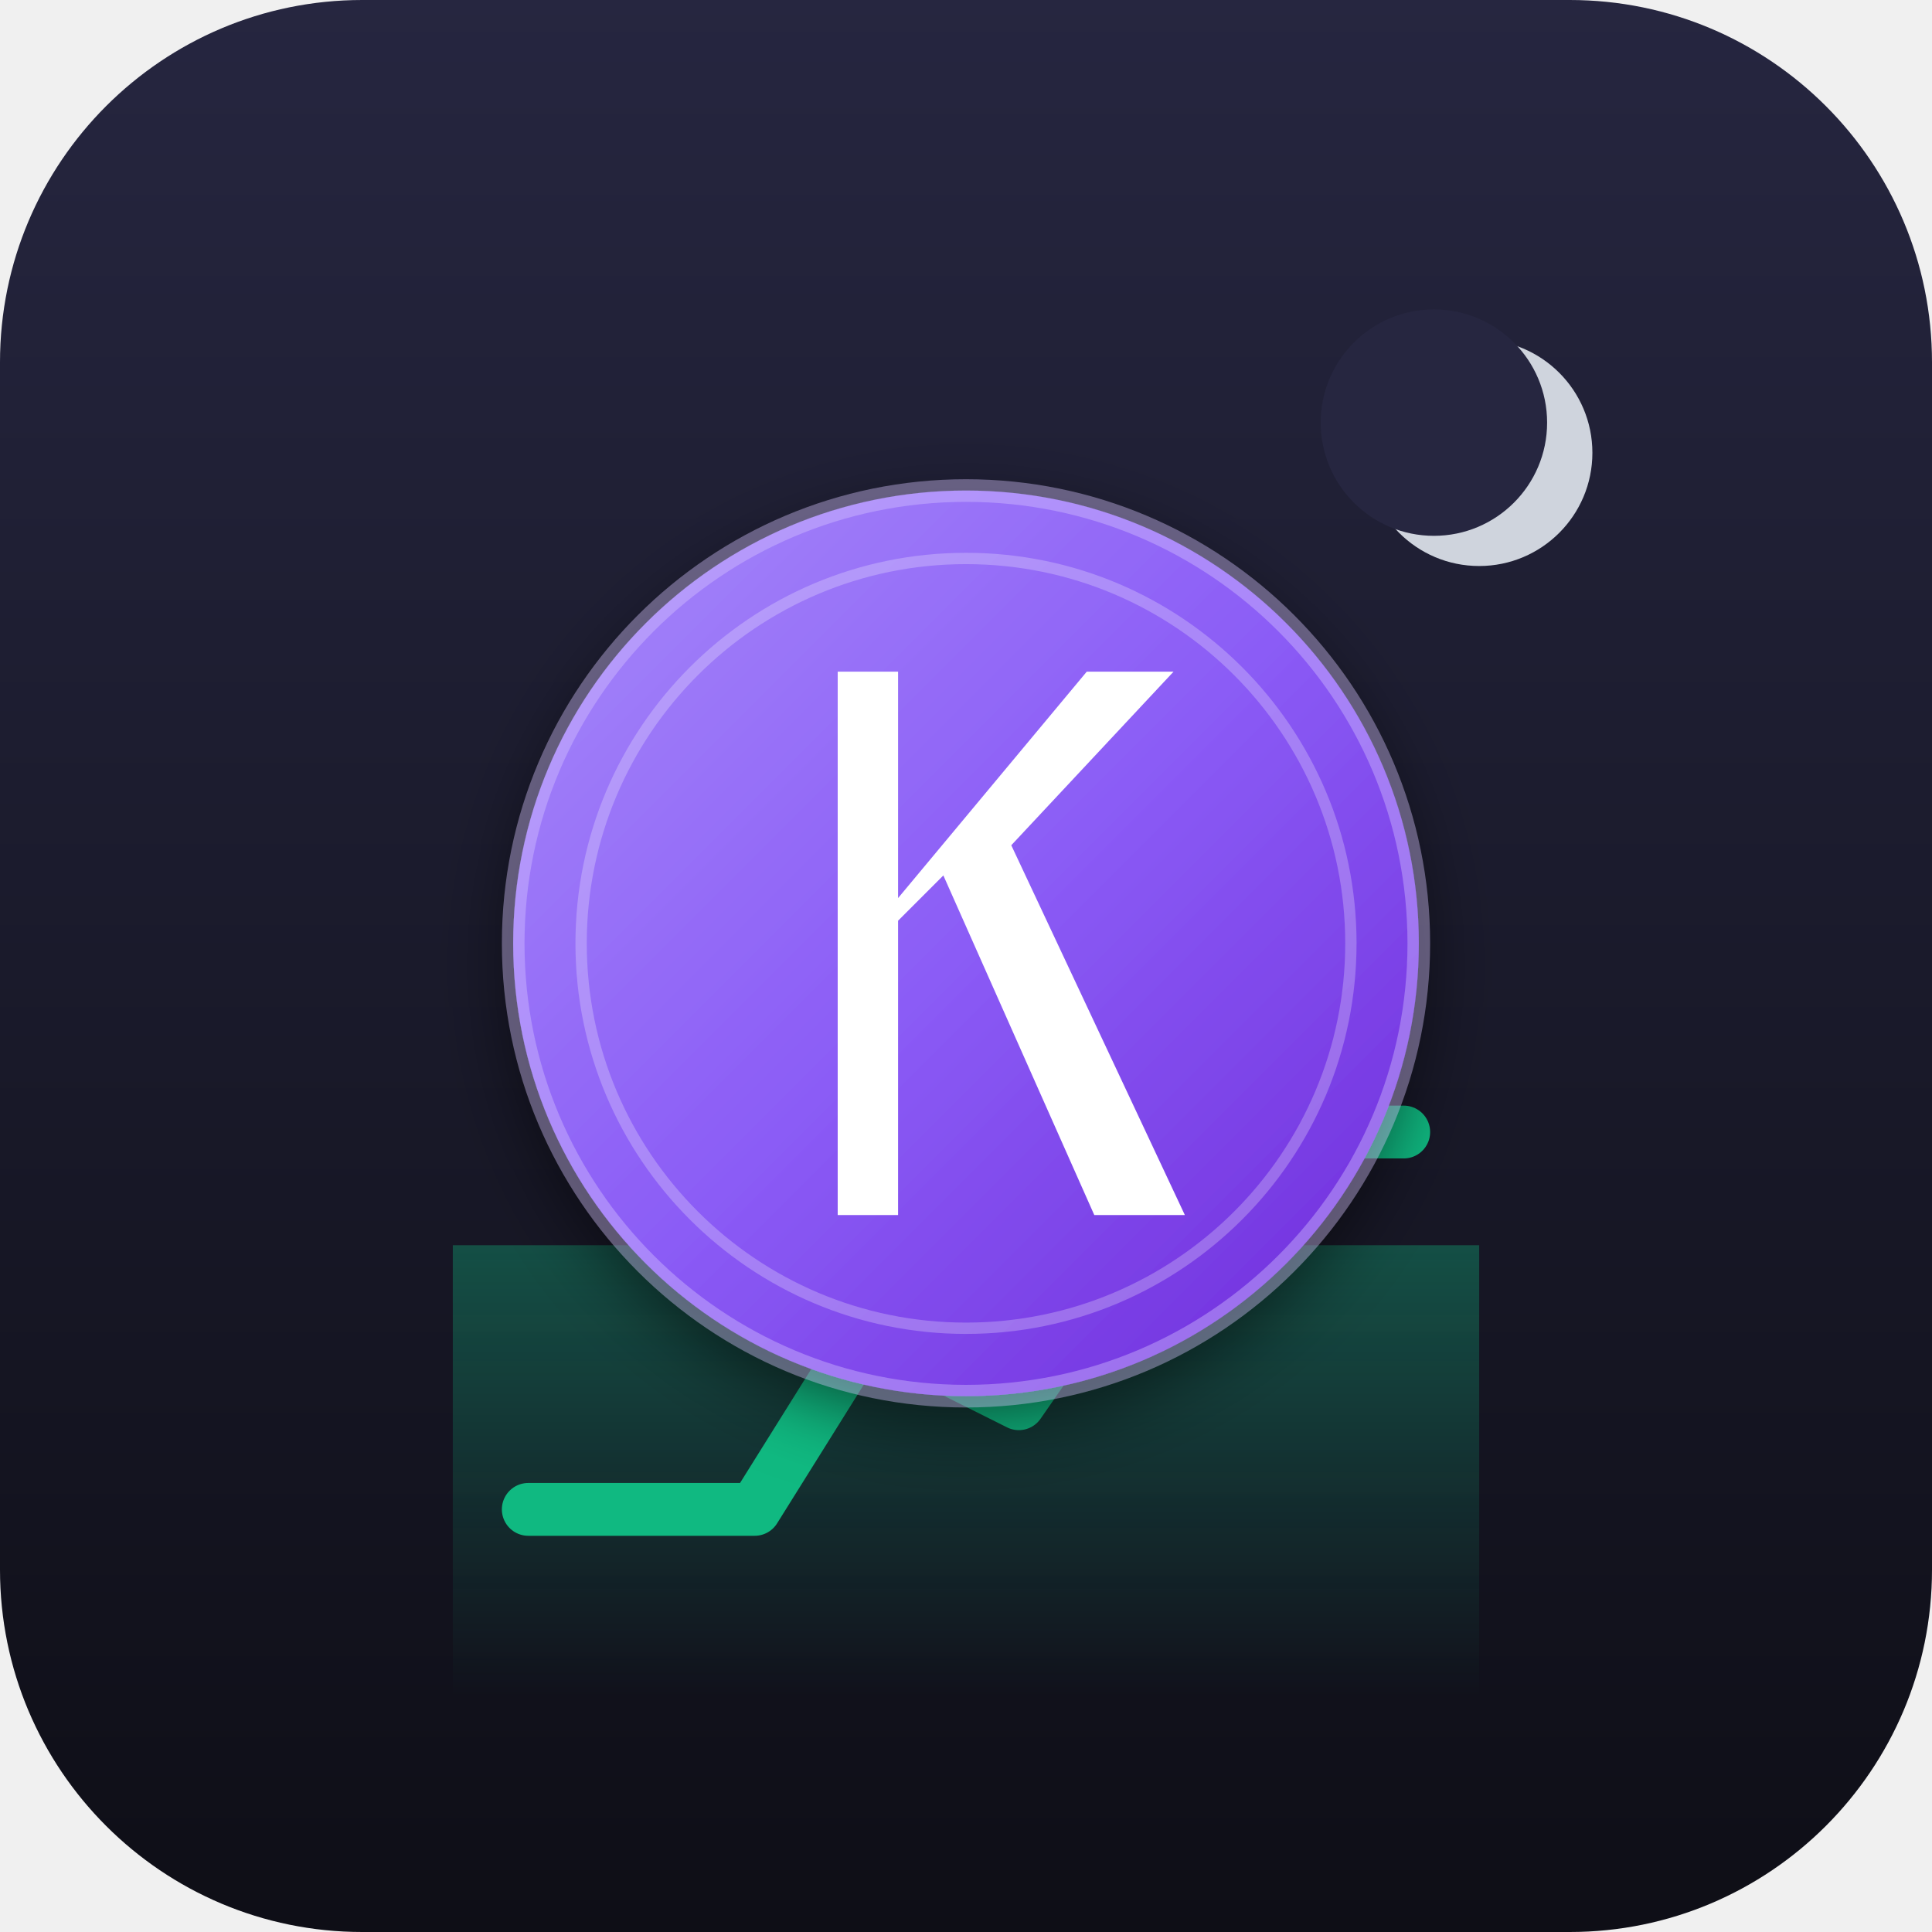
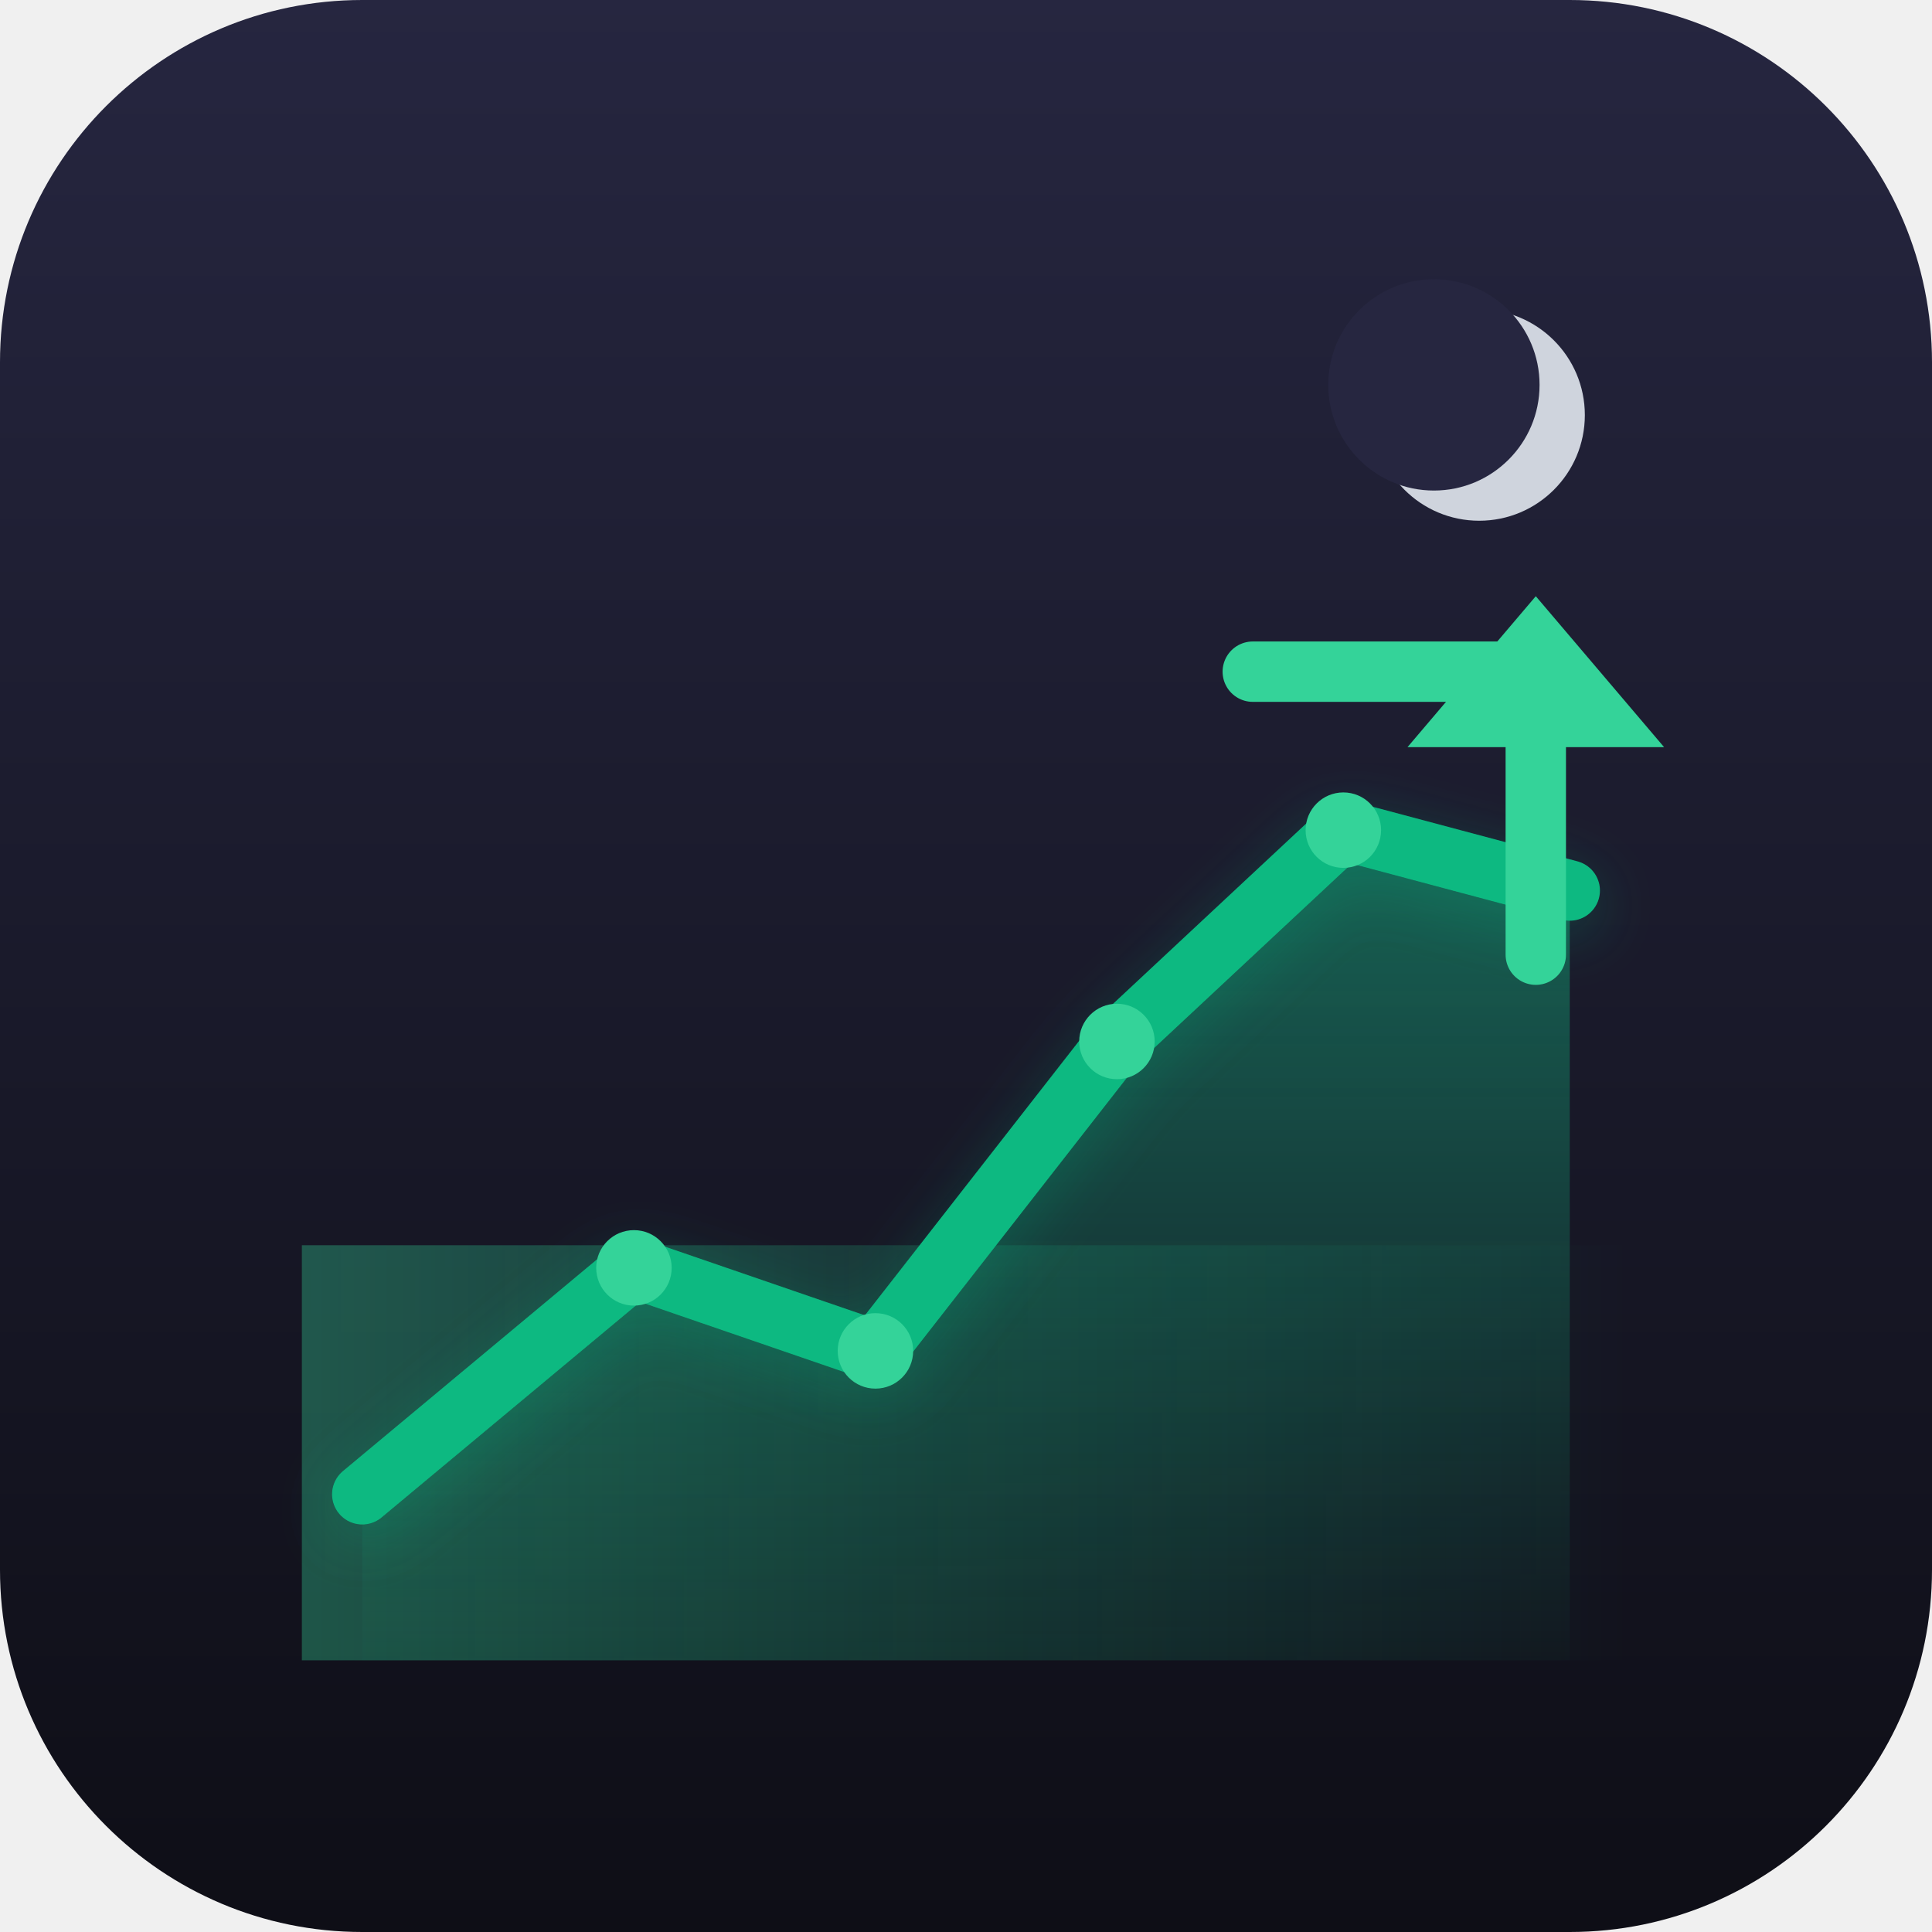
<svg xmlns="http://www.w3.org/2000/svg" width="512" height="512" viewBox="0 0 512 512" fill="none">
  <defs>
    <linearGradient id="bg" x1="0" y1="0" x2="0" y2="1">
      <stop offset="0" stop-color="#262640" />
      <stop offset="1" stop-color="#0e0e16" />
    </linearGradient>
-     <linearGradient id="coin" x1="0" y1="0" x2="1" y2="1">
-       <stop offset="0" stop-color="#a78bfa" />
-       <stop offset="0.5" stop-color="#8b5cf6" />
-       <stop offset="1" stop-color="#6d28d9" />
+     <linearGradient id="area" x1="0" y1="0" x2="0" y2="1">
+       <stop offset="0" stop-color="#10b981" stop-opacity="0.45" />
+       <stop offset="1" stop-color="#10b981" stop-opacity="0.02" />
    </linearGradient>
-     <linearGradient id="glow" x1="0" y1="0" x2="0" y2="1">
-       <stop offset="0" stop-color="#10b981" stop-opacity="0.35" />
+     <linearGradient id="lineGlow" x1="0" y1="0" x2="1" y2="0">
+       <stop offset="0" stop-color="#34d399" stop-opacity="0.35" />
      <stop offset="1" stop-color="#10b981" stop-opacity="0" />
    </linearGradient>
    <filter id="shadow" x="-30%" y="-30%" width="160%" height="160%">
-       <feDropShadow dx="0" dy="6" stdDeviation="10" flood-color="#000" flood-opacity="0.6" />
+       <feDropShadow dx="0" dy="4" stdDeviation="8" flood-color="#10b981" flood-opacity="0.25" />
    </filter>
  </defs>
  <rect width="512" height="512" rx="96" fill="url(#bg)" />
-   <circle cx="392" cy="120" r="30" fill="#e2e8f0" opacity="0.9" />
-   <circle cx="380" cy="112" r="30" fill="#262640" />
-   <rect x="120" y="330" width="272" height="120" fill="url(#glow)" />
-   <path d="M140 400 L200 400 L230 352 L270 372 L320 300 L372 300" stroke="#10b981" stroke-width="14" stroke-linecap="round" stroke-linejoin="round" fill="none" />
-   <path d="M340 272 L376 300 L346 302 Z" fill="#10b981" />
-   <circle cx="256" cy="250" r="120" fill="url(#coin)" filter="url(#shadow)" />
-   <circle cx="256" cy="250" r="120" fill="none" stroke="#d8c7ff" stroke-opacity="0.4" stroke-width="6" />
-   <circle cx="256" cy="250" r="102" fill="none" stroke="#ffffff" stroke-opacity="0.25" stroke-width="3" />
-   <path d="M222 322 L222 178 L238 178 L238 238 L288 178 L311 178 L268 224 L314 322 L290 322 L250 232 L238 244 L238 322 Z" fill="#ffffff" />
+   <circle cx="392" cy="110" r="28" fill="#e2e8f0" opacity="0.9" />
+   <circle cx="380" cy="102" r="28" fill="#262640" />
+   <rect x="80" y="330" width="352" height="110" fill="url(#lineGlow)" />
+   <path d="M96 396 L168 336 L232 358 L296 276 L356 220 L416 236 L416 440 L96 440 Z" fill="url(#area)" />
+   <path d="M96 396 L168 336 L232 358 L296 276 L356 220 L416 236" stroke="#10b981" stroke-width="16" stroke-linecap="round" stroke-linejoin="round" fill="none" filter="url(#shadow)" />
+   <circle cx="168" cy="336" r="10" fill="#34d399" />
+   <circle cx="232" cy="358" r="10" fill="#34d399" />
+   <circle cx="296" cy="276" r="10" fill="#34d399" />
+   <circle cx="356" cy="220" r="10" fill="#34d399" />
+   <path d="M332 178 L407 178 L407 253" stroke="#34d399" stroke-width="16" stroke-linecap="round" stroke-linejoin="round" fill="none" />
+   <path d="M407 158 L441 198 L373 198 Z" fill="#34d399" />
</svg>
